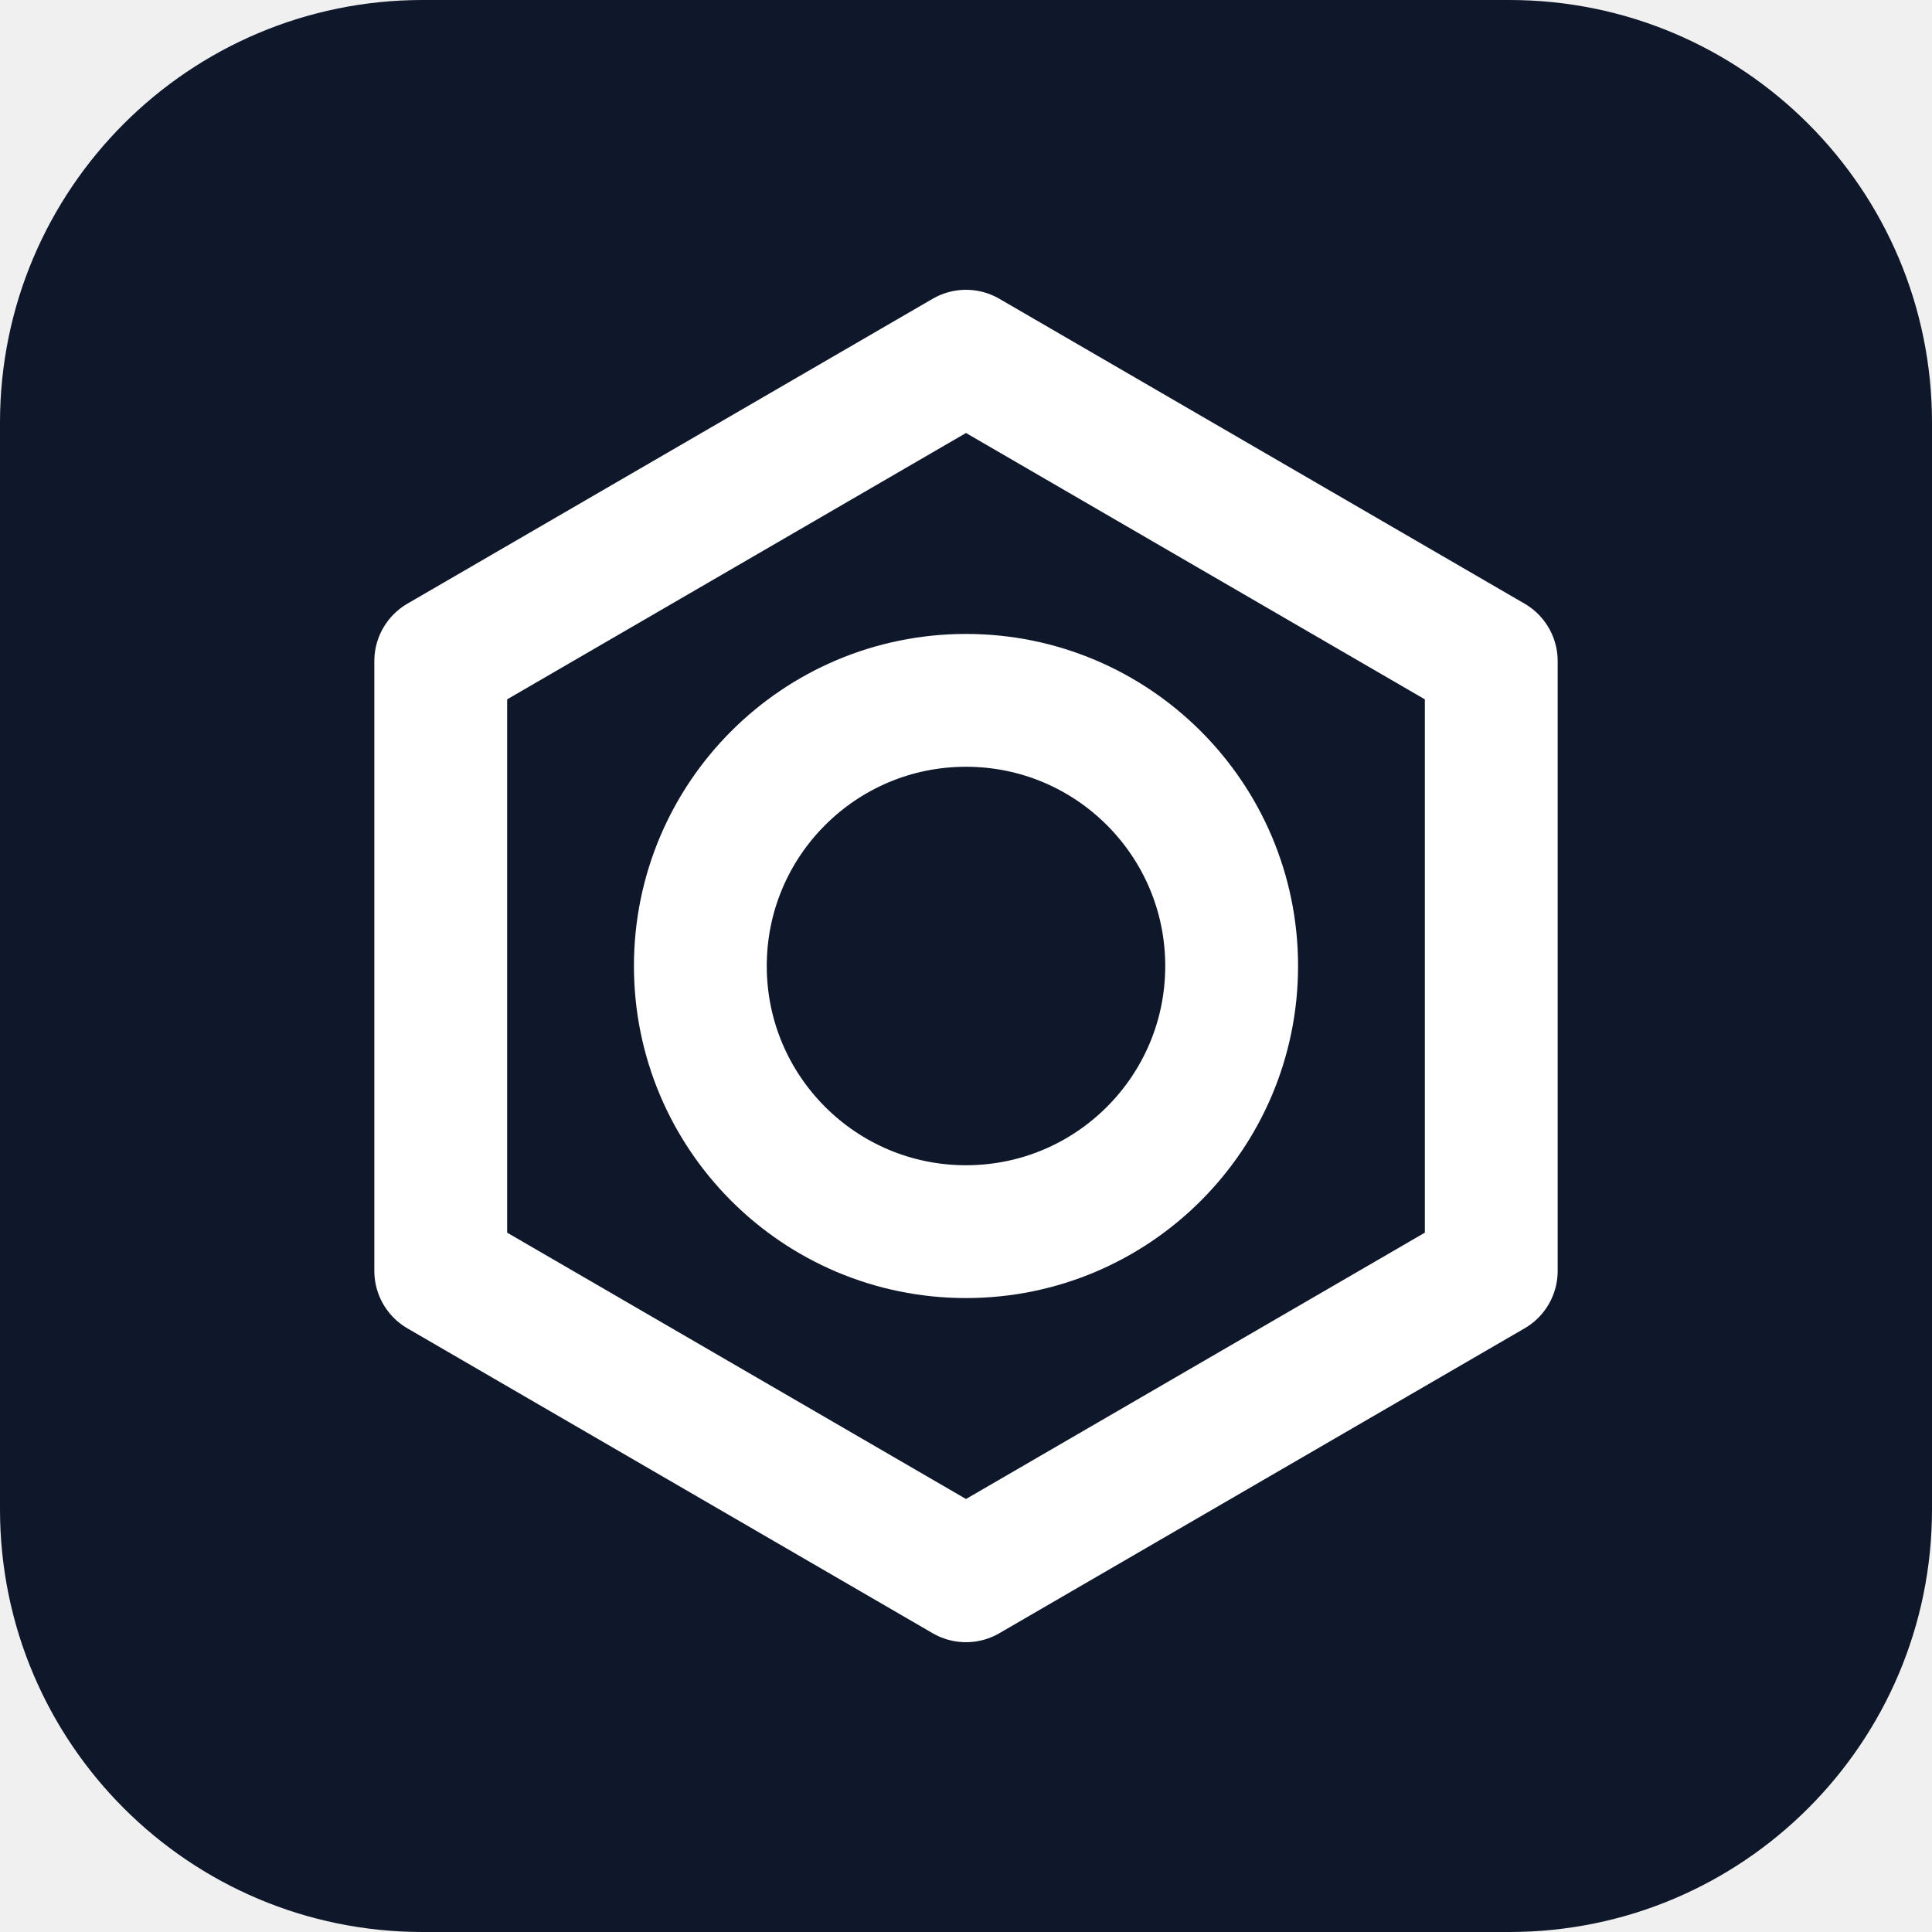
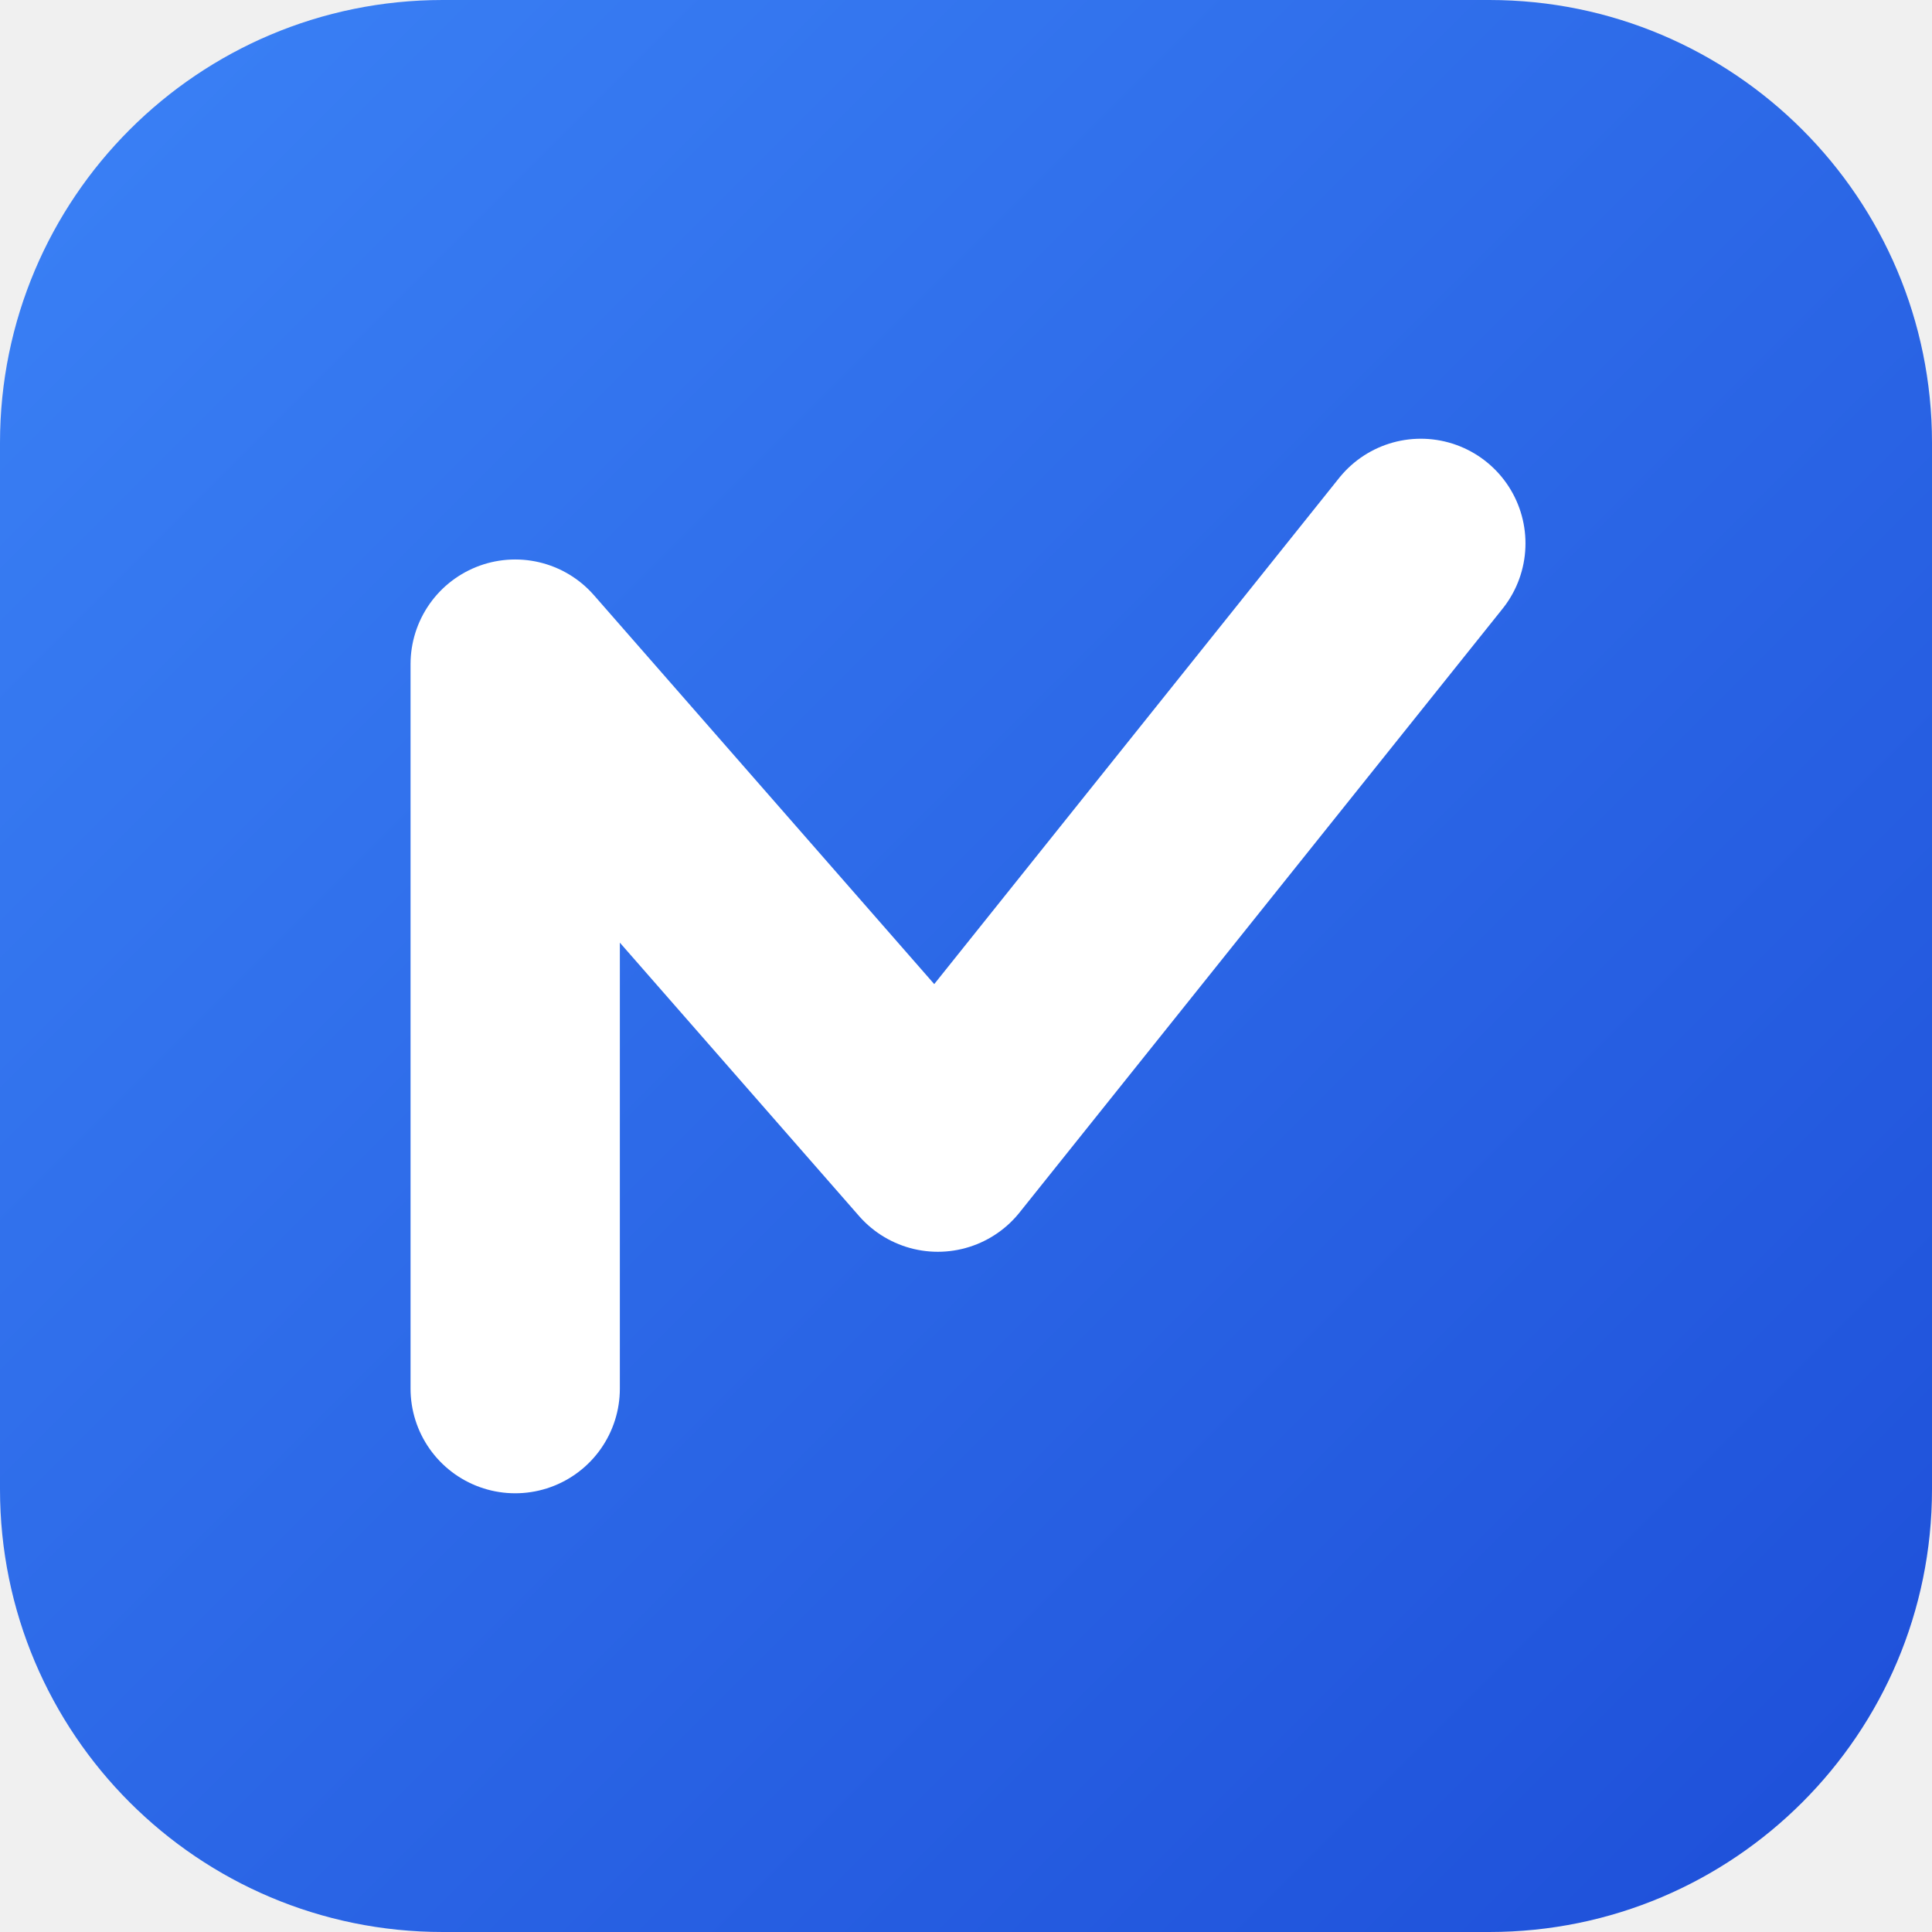
- <svg xmlns="http://www.w3.org/2000/svg" viewBox="0 0 32 32" width="32" height="32">
-   <rect width="32" height="32" rx="7" fill="#0F172A" />
-   <path d="M16 5.9 24.7 10.95v10.1L16 26.1 7.3 21.05v-10.1z" fill="none" stroke="#FFFFFF" stroke-width="2.2" stroke-linejoin="round" />
-   <circle cx="16" cy="16" r="4.4" fill="none" stroke="#FFFFFF" stroke-width="2.2" />
+ <svg xmlns="http://www.w3.org/2000/svg" viewBox="0 0 24 24" width="32" height="32">
+   <defs>
+     <linearGradient id="fundo" x1="0" y1="0" x2="1" y2="1">
+       <stop offset="0" stop-color="#3B82F6" />
+       <stop offset="1" stop-color="#1D4ED8" />
+     </linearGradient>
+   </defs>
+   <rect width="24" height="24" rx="5.5" fill="url(#fundo)" />
+   <path d="M6.4 17.25V8.25l5.25 6 6-7.5" fill="none" stroke="#FFFFFF" stroke-width="2.6" stroke-linecap="round" stroke-linejoin="round" />
</svg>
